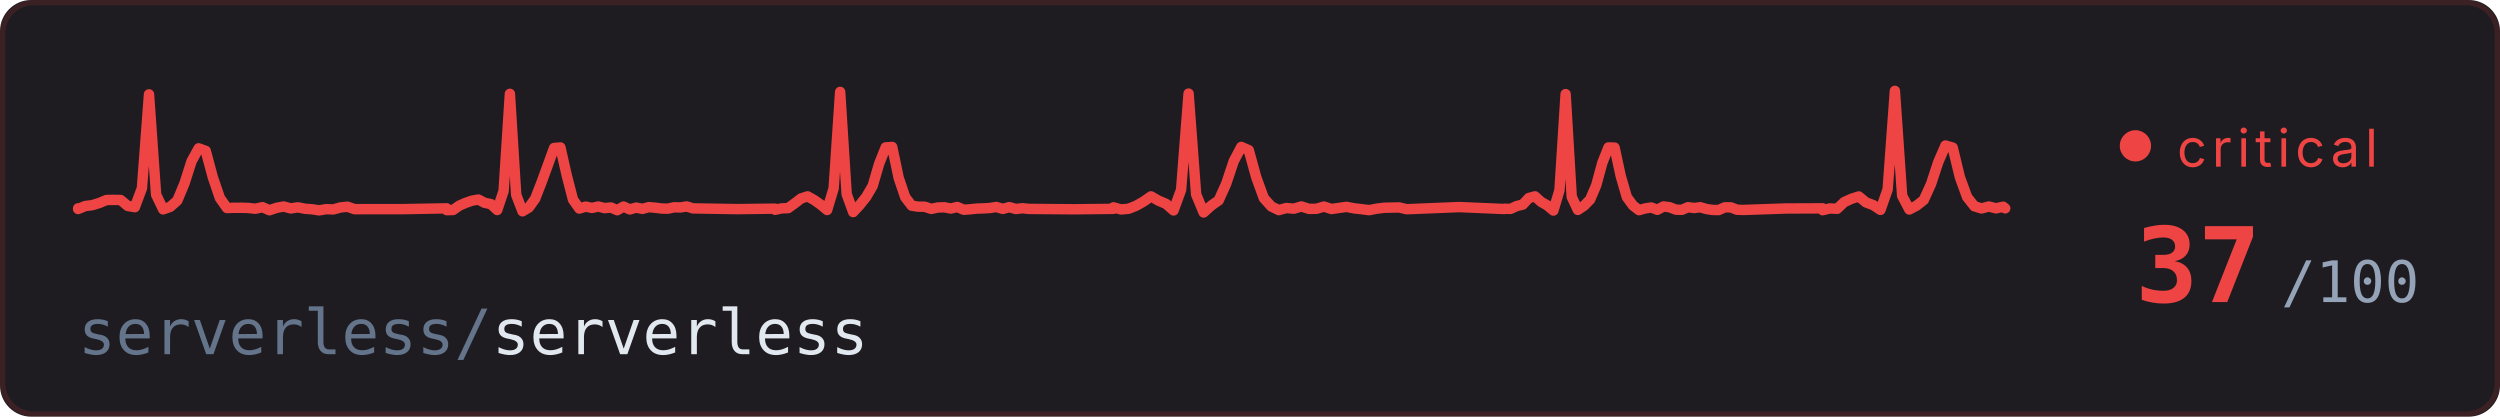
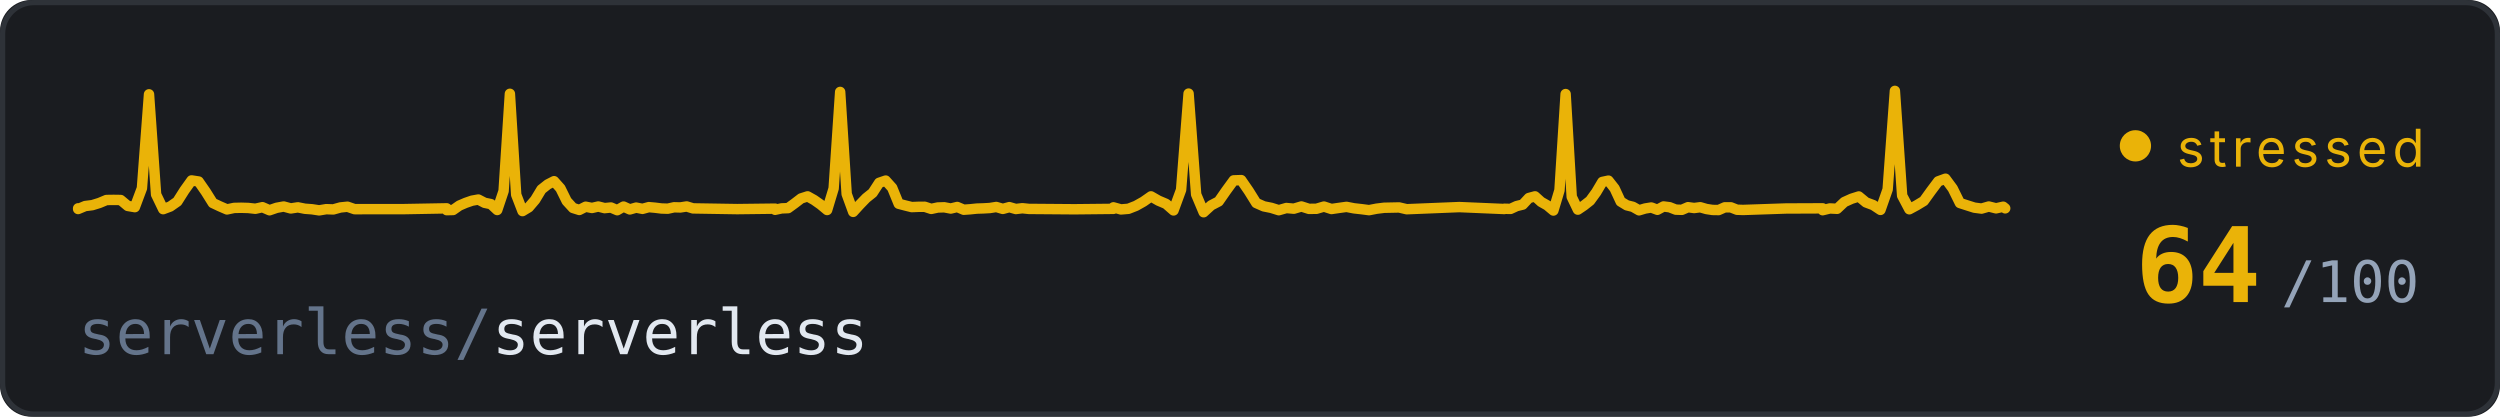
<svg xmlns="http://www.w3.org/2000/svg" width="480" height="80" viewBox="0 0 480 80">
  <defs>
    <style>
-       @keyframes trace-erratic {
+       @keyframes trace-fast {
        0% { stroke-dashoffset: 1000; }
        100% { stroke-dashoffset: 0; }
      }
      @keyframes pulse {
        0%, 100% { opacity: 0.6; }
        50% { opacity: 1; }
      }
      @keyframes fade {
        0%, 100% { opacity: 0.4; }
        50% { opacity: 0.7; }
      }
-       @keyframes blink-crit {
-         0%, 100% { opacity: 1; }
-         30% { opacity: 0; }
-         60% { opacity: 1; }
-         80% { opacity: 0; }
-       }
      .bg { fill: #1a1c20; }
      .ecg {
        fill: none;
-         stroke: #ef4444;
+         stroke: #eab308;
        stroke-width: 2;
        stroke-linecap: round;
        stroke-linejoin: round;
        /* no filter - avoids render glitch */
        stroke-dasharray: 1000;
-         animation: trace-erratic 3.5s linear infinite;
+         animation: trace-fast 2.5s linear infinite;
      }
      .repo { fill: #e2e8f0; font-family: ui-monospace, 'SF Mono', Consolas, monospace; font-size: 12px; }
      .repo-dim { fill: #64748b; }
-       .score { fill: #ef4444; font-family: ui-monospace, 'SF Mono', Consolas, monospace; font-size: 20px; font-weight: bold; }
+       .score { fill: #eab308; font-family: ui-monospace, 'SF Mono', Consolas, monospace; font-size: 20px; font-weight: bold; }
      .score-unit { fill: #94a3b8; font-family: ui-monospace, 'SF Mono', Consolas, monospace; font-size: 11px; }
-       .status { fill: #ef4444; font-family: system-ui, -apple-system, 'Segoe UI', sans-serif; font-size: 10px; text-transform: uppercase; letter-spacing: 1px; animation: blink-crit 0.8s ease-in-out infinite; }
-       .dot { fill: #ef4444; animation: blink-crit 0.5s ease-in-out infinite; }
-       .border { fill: none; stroke: #ef444425; stroke-width: 1; rx: 6; }
+       .status { fill: #eab308; font-family: system-ui, -apple-system, 'Segoe UI', sans-serif; font-size: 10px; text-transform: uppercase; letter-spacing: 1px;  }
+       .dot { fill: #eab308; animation: pulse 0.7s ease-in-out infinite; }
+       .border { fill: none; stroke: #2e3238; stroke-width: 1; rx: 6; }
    </style>
  </defs>
  <rect class="bg" width="480" height="80" rx="6" />
-   <rect width="480" height="80" rx="6" fill="#ef4444" opacity="0.02" />
  <rect class="border" x="0.5" y="0.5" width="479" height="79" />
-   <path class="ecg" d="M 15,40 L 15,40.13 L 16.36,39.56 L 17.72,39.39 L 19.08,38.97 L 20.44,38.4 L 21.81,38.38 L 23.17,38.4 L 24.53,39.54 L 25.89,39.77 L 27.25,36.14 L 28.61,18.12 L 29.97,37.36 L 31.33,40.2 L 32.69,39.71 L 34.05,38.5 L 35.42,35.21 L 36.78,30.97 L 38.14,28.48 L 39.5,28.97 L 40.86,34.03 L 42.22,38.02 L 43.58,39.94 L 44.94,39.9 L 46.3,39.89 L 47.66,39.93 L 49.03,40.08 L 50.39,39.78 L 51.75,40.37 L 53.11,39.9 L 54.47,39.65 L 55.83,40.02 L 57.19,39.81 L 58.55,40.08 L 59.91,40.18 L 61.28,40.39 L 62.64,40.16 L 64,40.21 L 65.36,39.83 L 66.72,39.69 L 68.08,40.16 L 77.61,40.15 L 85.77,40 L 85.77,40.35 L 86.99,40.32 L 88.2,39.47 L 89.41,38.95 L 90.62,38.53 L 91.84,38.31 L 93.05,38.94 L 94.26,39.19 L 95.47,40.32 L 96.69,36.68 L 97.9,18.02 L 99.11,37.41 L 100.32,40.57 L 101.53,39.85 L 102.75,38.16 L 103.96,35.05 L 105.17,31.74 L 106.38,28.42 L 107.6,28.31 L 108.81,33.66 L 110.02,38.34 L 111.23,40.04 L 112.45,39.67 L 113.66,39.92 L 114.87,39.65 L 116.08,39.96 L 117.3,39.84 L 118.51,40.36 L 119.72,39.66 L 120.93,40.21 L 122.14,39.86 L 123.36,40.1 L 124.57,39.77 L 125.78,39.88 L 126.99,40.03 L 128.21,40.07 L 129.42,39.8 L 130.63,39.83 L 131.84,39.64 L 133.06,40.01 L 141.54,40.15 L 148.82,40.06 L 148.82,40.28 L 150.07,40.01 L 151.32,39.96 L 152.56,39.06 L 153.81,38.1 L 155.06,37.7 L 156.31,38.4 L 157.56,39.28 L 158.81,40.32 L 160.06,36.18 L 161.31,17.65 L 162.56,37.27 L 163.81,40.72 L 165.06,39.37 L 166.31,37.81 L 167.55,35.7 L 168.8,31.43 L 170.05,28.3 L 171.3,28.22 L 172.55,34.17 L 173.8,37.86 L 175.05,39.49 L 176.3,39.68 L 177.55,39.69 L 178.8,40.11 L 180.05,39.84 L 181.3,39.8 L 182.55,40.04 L 183.79,39.74 L 185.04,40.27 L 186.29,40.18 L 187.54,40.05 L 188.79,40.01 L 190.04,39.94 L 191.29,39.74 L 192.54,40.11 L 193.79,39.77 L 195.04,40.13 L 196.29,39.98 L 197.54,40.11 L 206.28,40.18 L 213.78,40.1 L 213.78,39.81 L 215.22,40.21 L 216.66,40.09 L 218.11,39.52 L 219.55,38.71 L 220.99,37.7 L 222.44,38.53 L 223.88,39.14 L 225.32,40.4 L 226.77,36.45 L 228.21,17.97 L 229.66,37.34 L 231.1,40.79 L 232.54,39.49 L 233.99,38.47 L 235.43,35.27 L 236.87,30.96 L 238.32,28.21 L 239.76,28.83 L 241.2,34.04 L 242.65,38.03 L 244.09,39.64 L 245.53,40.34 L 246.98,39.94 L 248.42,40.07 L 249.87,39.64 L 251.31,40.1 L 252.75,40.09 L 254.2,39.66 L 255.64,40.13 L 257.08,39.92 L 258.53,39.72 L 259.97,40 L 261.41,40.16 L 262.86,40.35 L 264.3,40.07 L 265.75,39.89 L 267.19,39.86 L 268.63,39.83 L 270.08,40.17 L 280.18,39.76 L 288.84,40.13 L 288.84,40.08 L 290.02,40.11 L 291.19,39.57 L 292.37,39.28 L 293.54,38.02 L 294.72,37.7 L 295.89,38.76 L 297.07,39.43 L 298.25,40.42 L 299.42,36.53 L 300.6,18.07 L 301.77,37.8 L 302.95,40.3 L 304.12,39.52 L 305.3,38.32 L 306.47,35.59 L 307.65,31.26 L 308.82,28.31 L 310,28.34 L 311.17,33.76 L 312.35,37.83 L 313.52,39.44 L 314.7,40.35 L 315.87,40.02 L 317.05,39.84 L 318.22,40.28 L 319.4,39.64 L 320.57,39.79 L 321.75,40.25 L 322.92,40.29 L 324.1,39.78 L 325.27,39.94 L 326.45,39.79 L 327.63,40.13 L 328.8,40.31 L 329.98,40.33 L 331.15,39.81 L 332.33,39.81 L 333.5,40.27 L 334.68,40.31 L 342.9,40.03 L 349.95,40 L 349.95,40.36 L 351.34,40.02 L 352.73,40.09 L 354.11,38.79 L 355.5,38.16 L 356.89,37.72 L 358.27,38.86 L 359.66,39.38 L 361.05,40.3 L 362.43,36.37 L 363.82,17.45 L 365.21,37.59 L 366.59,40.22 L 367.98,39.49 L 369.37,38.39 L 370.76,35.33 L 372.14,31.14 L 373.53,27.94 L 374.92,28.34 L 376.3,34.04 L 377.69,37.84 L 379.08,39.6 L 380.46,40.02 L 381.85,39.65 L 383.24,40 L 384.62,39.69 L 385,40" />
+   <path class="ecg" d="M 15,40 L 15,40.13 L 16.36,39.56 L 17.72,39.39 L 19.08,38.97 L 20.44,38.4 L 21.81,38.38 L 23.17,38.4 L 24.53,39.54 L 25.89,39.77 L 27.25,36.14 L 28.61,18.11 L 29.97,37.34 L 31.33,40.16 L 32.69,39.65 L 34.05,38.7 L 35.42,36.54 L 36.78,34.64 L 38.14,34.85 L 39.5,36.81 L 40.86,38.98 L 42.22,39.62 L 43.58,40.21 L 44.94,39.92 L 46.3,39.89 L 47.66,39.93 L 49.03,40.08 L 50.39,39.78 L 51.75,40.37 L 53.11,39.9 L 54.47,39.65 L 55.83,40.02 L 57.19,39.81 L 58.55,40.08 L 59.91,40.18 L 61.28,40.39 L 62.64,40.16 L 64,40.21 L 65.36,39.83 L 66.72,39.69 L 68.08,40.16 L 77.61,40.15 L 85.77,40 L 85.77,40.35 L 86.99,40.32 L 88.2,39.47 L 89.41,38.95 L 90.62,38.53 L 91.84,38.31 L 93.05,38.94 L 94.26,39.19 L 95.47,40.32 L 96.69,36.68 L 97.9,18.01 L 99.11,37.39 L 100.32,40.53 L 101.53,39.8 L 102.75,38.37 L 103.96,36.37 L 105.17,35.41 L 106.38,34.79 L 107.6,36.16 L 108.81,38.61 L 110.02,39.93 L 111.23,40.31 L 112.45,39.69 L 113.66,39.93 L 114.87,39.65 L 116.08,39.96 L 117.3,39.84 L 118.51,40.36 L 119.72,39.66 L 120.93,40.21 L 122.14,39.86 L 123.36,40.1 L 124.57,39.77 L 125.78,39.88 L 126.99,40.03 L 128.21,40.07 L 129.42,39.8 L 130.63,39.83 L 131.84,39.64 L 133.06,40.01 L 141.54,40.15 L 148.82,40.06 L 148.82,40.28 L 150.07,40.01 L 151.32,39.96 L 152.56,39.06 L 153.81,38.1 L 155.06,37.7 L 156.31,38.4 L 157.56,39.28 L 158.81,40.32 L 160.06,36.18 L 161.31,17.65 L 162.56,37.25 L 163.81,40.68 L 165.06,39.31 L 166.31,38.02 L 167.55,37.03 L 168.8,35.1 L 170.05,34.67 L 171.3,36.06 L 172.55,39.12 L 173.8,39.45 L 175.05,39.76 L 176.3,39.71 L 177.55,39.7 L 178.8,40.11 L 180.05,39.84 L 181.3,39.8 L 182.55,40.04 L 183.79,39.74 L 185.04,40.27 L 186.29,40.18 L 187.54,40.05 L 188.79,40.01 L 190.04,39.94 L 191.29,39.74 L 192.54,40.11 L 193.79,39.77 L 195.04,40.13 L 196.29,39.98 L 197.54,40.11 L 206.28,40.18 L 213.78,40.1 L 213.78,39.81 L 215.22,40.21 L 216.66,40.09 L 218.11,39.52 L 219.55,38.71 L 220.99,37.7 L 222.44,38.53 L 223.88,39.14 L 225.32,40.4 L 226.77,36.45 L 228.21,17.97 L 229.66,37.33 L 231.1,40.75 L 232.54,39.43 L 233.99,38.67 L 235.43,36.6 L 236.87,34.63 L 238.32,34.58 L 239.76,36.67 L 241.2,38.98 L 242.65,39.62 L 244.09,39.91 L 245.53,40.36 L 246.98,39.94 L 248.42,40.07 L 249.87,39.64 L 251.31,40.1 L 252.75,40.09 L 254.2,39.66 L 255.64,40.13 L 257.08,39.92 L 258.53,39.72 L 259.97,40 L 261.41,40.16 L 262.86,40.35 L 264.3,40.07 L 265.75,39.89 L 267.19,39.86 L 268.63,39.83 L 270.08,40.17 L 280.18,39.76 L 288.84,40.13 L 288.84,40.08 L 290.02,40.11 L 291.19,39.57 L 292.37,39.28 L 293.54,38.02 L 294.72,37.7 L 295.89,38.76 L 297.07,39.43 L 298.25,40.42 L 299.42,36.53 L 300.6,18.06 L 301.77,37.79 L 302.95,40.25 L 304.12,39.46 L 305.3,38.53 L 306.47,36.92 L 307.65,34.93 L 308.82,34.68 L 310,36.18 L 311.17,38.7 L 312.35,39.42 L 313.52,39.71 L 314.7,40.38 L 315.87,40.03 L 317.05,39.84 L 318.22,40.28 L 319.4,39.64 L 320.57,39.79 L 321.75,40.25 L 322.92,40.29 L 324.1,39.78 L 325.27,39.94 L 326.45,39.79 L 327.63,40.13 L 328.8,40.31 L 329.98,40.33 L 331.15,39.81 L 332.33,39.81 L 333.5,40.27 L 334.68,40.31 L 342.9,40.03 L 349.95,40 L 349.95,40.36 L 351.34,40.02 L 352.73,40.09 L 354.11,38.79 L 355.5,38.16 L 356.89,37.72 L 358.27,38.86 L 359.66,39.38 L 361.05,40.3 L 362.43,36.37 L 363.82,17.45 L 365.21,37.57 L 366.59,40.18 L 367.98,39.43 L 369.37,38.59 L 370.76,36.66 L 372.14,34.82 L 373.53,34.31 L 374.92,36.19 L 376.3,38.98 L 377.69,39.43 L 379.08,39.87 L 380.46,40.05 L 381.85,39.65 L 383.24,40 L 384.62,39.69 L 385,40" />
  <text class="repo" x="15" y="68">
    <tspan class="repo-dim">serverless/</tspan>serverless
  </text>
  <circle class="dot" cx="410" cy="28" r="3" />
-   <text class="status" x="418" y="32">critical</text>
-   <text class="score" x="410" y="58">37</text>
+   <text class="status" x="418" y="32">stressed</text>
+   <text class="score" x="410" y="58">64</text>
  <text class="score-unit" x="438" y="58">/100</text>
</svg>
